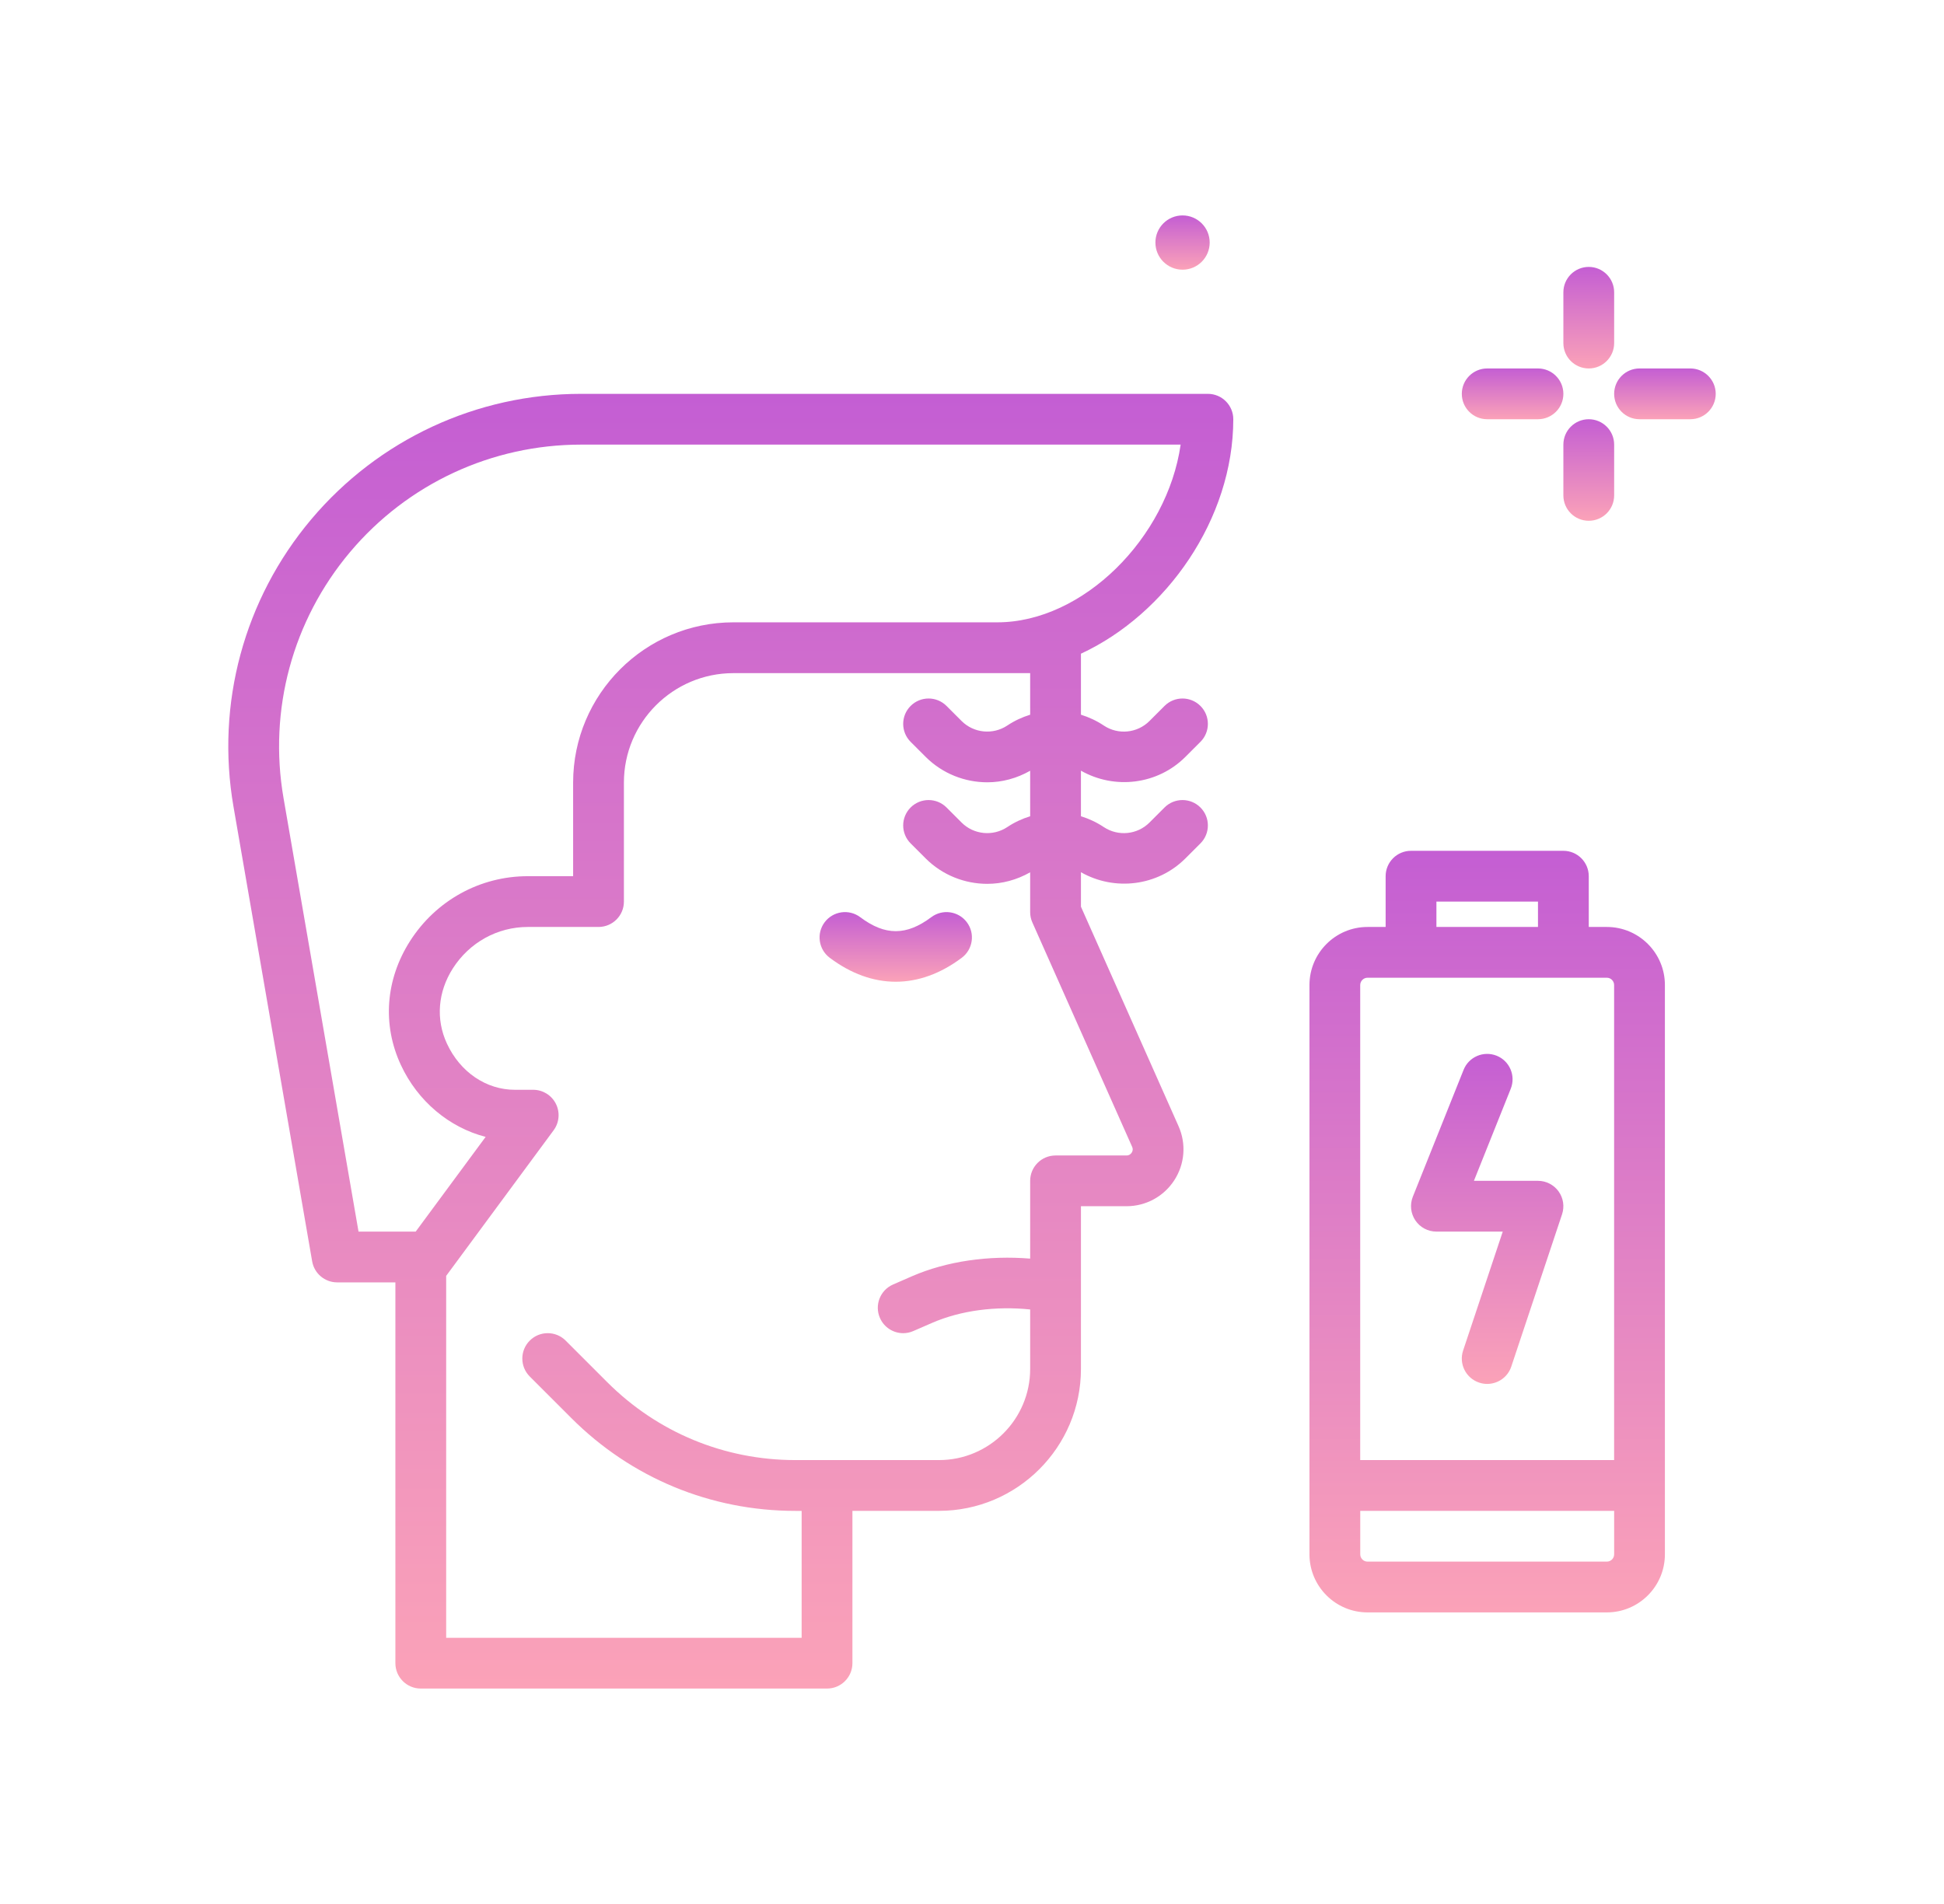
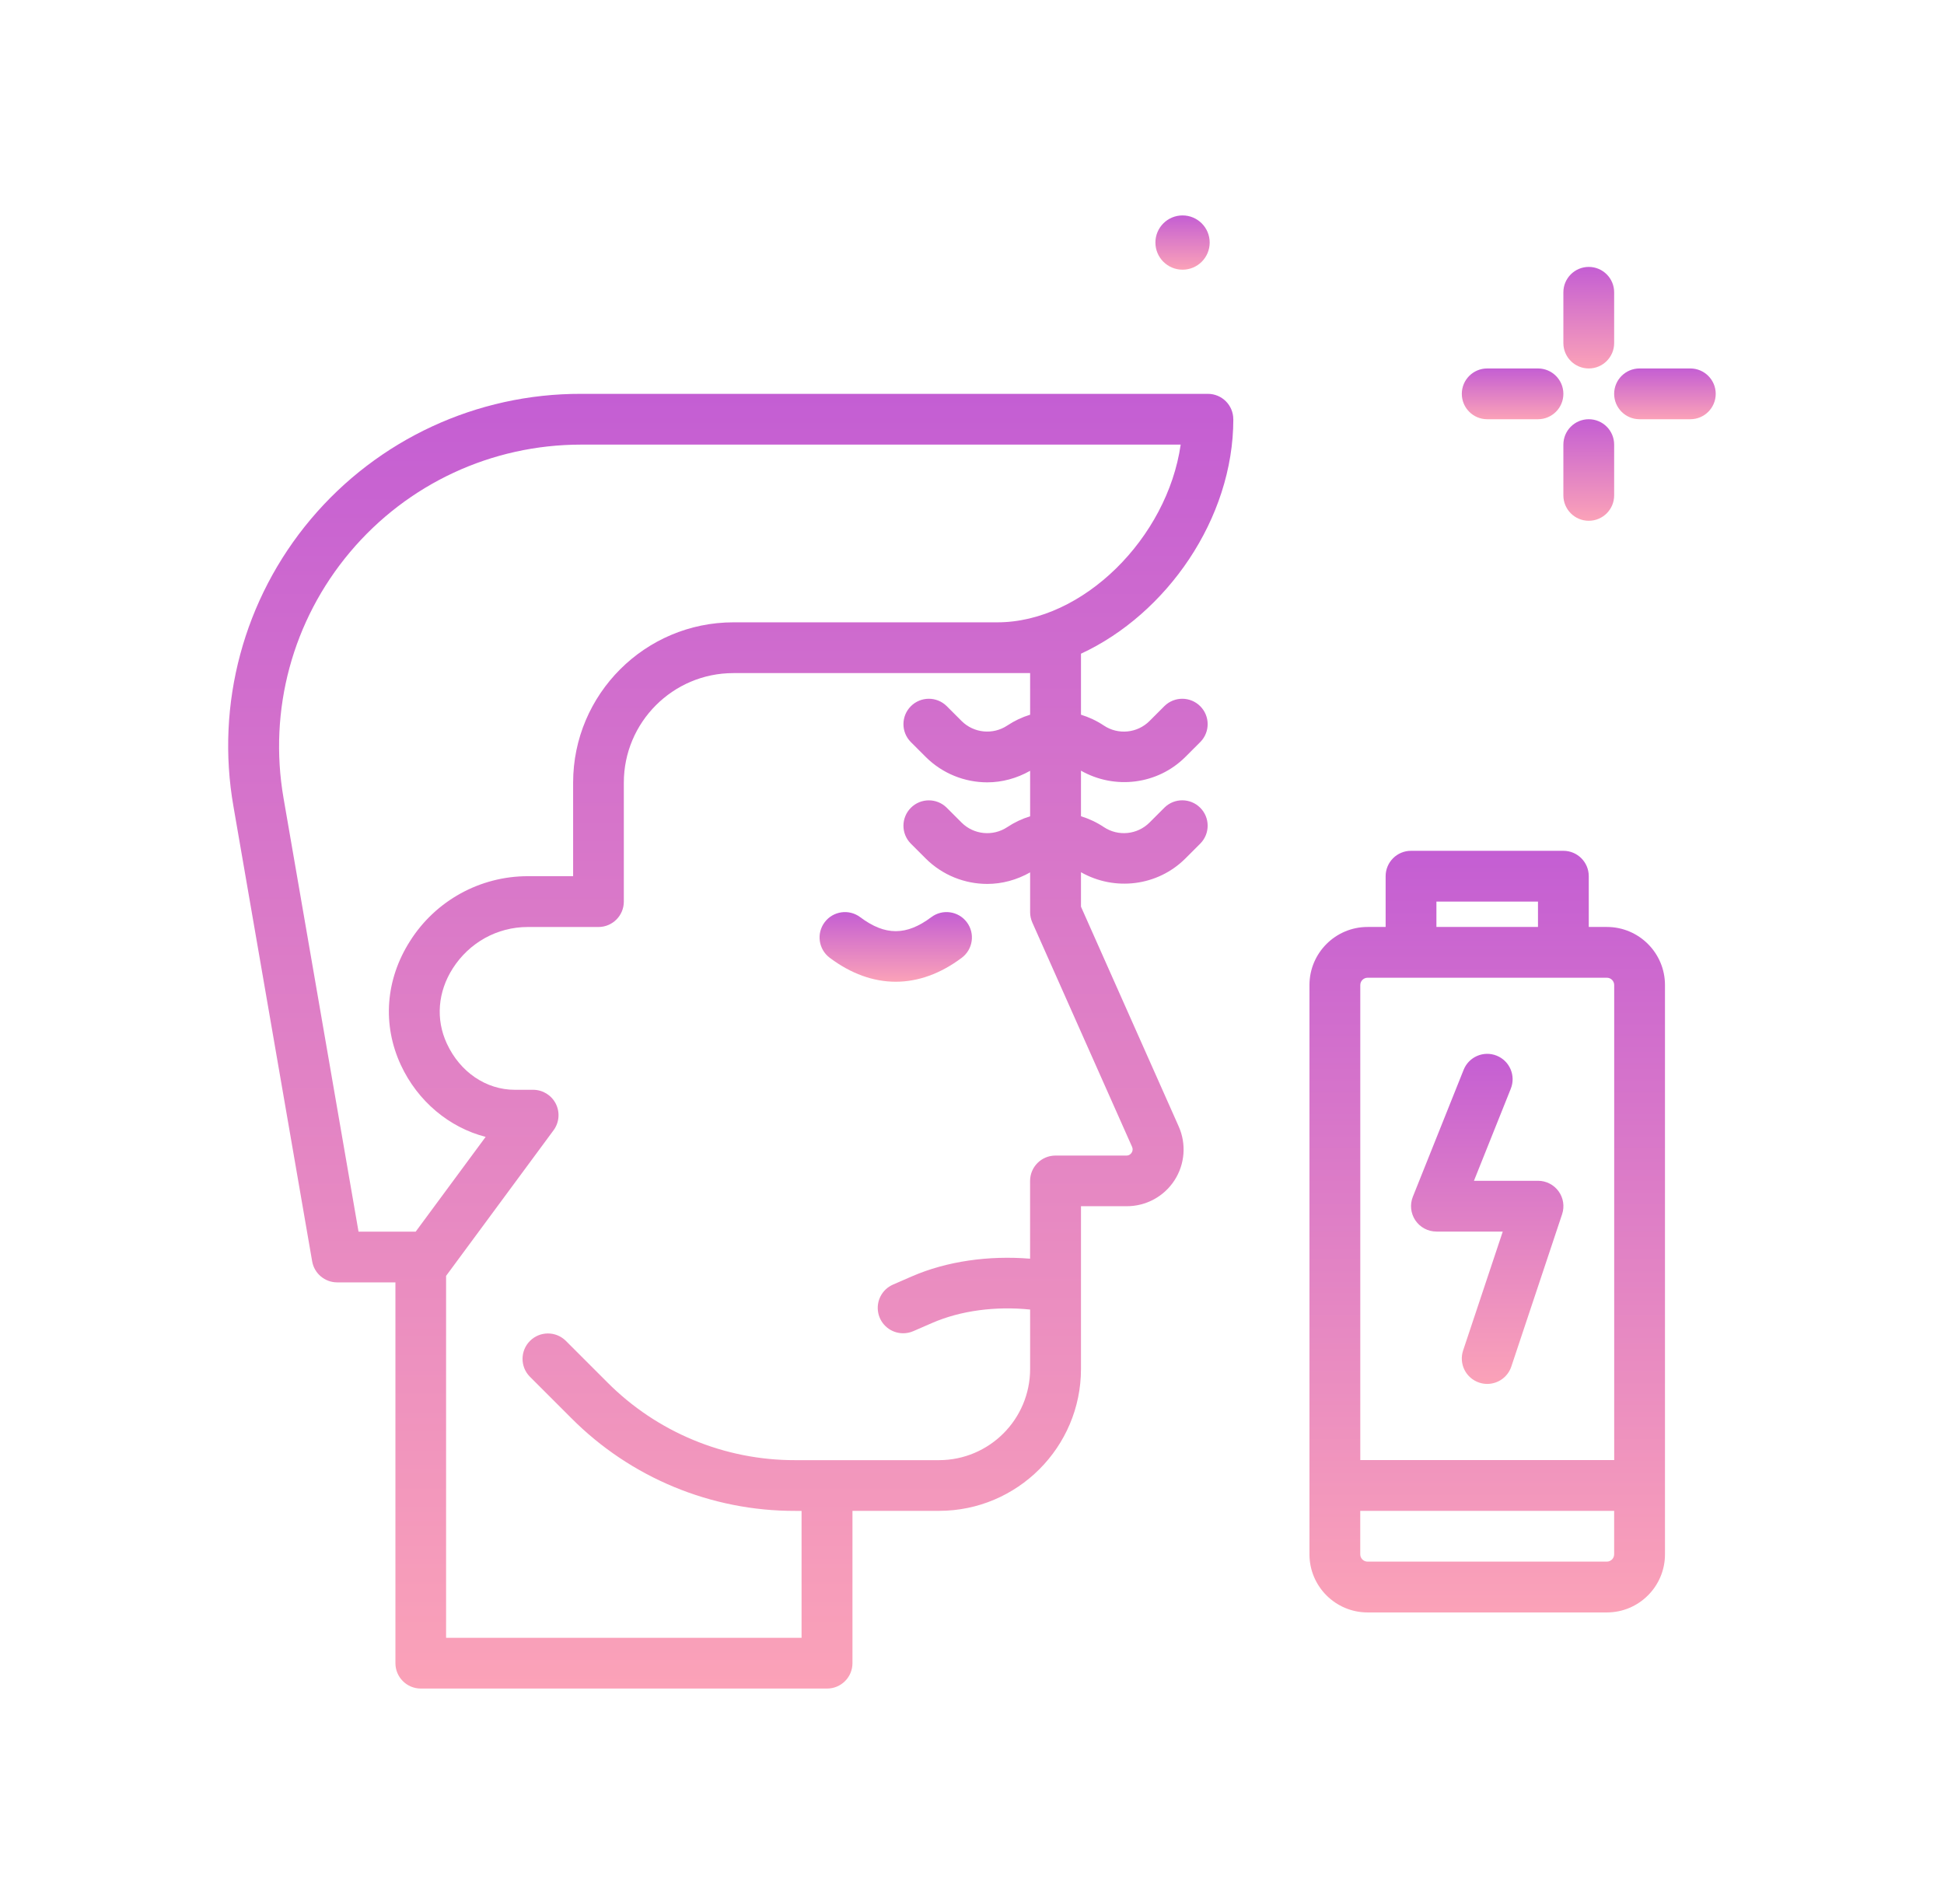
- <svg xmlns="http://www.w3.org/2000/svg" width="49" height="48" viewBox="0 0 49 48" fill="none">
-   <path d="M31.086 10.569C31.086 10.216 30.799 9.929 30.446 9.929H14.645C12.016 9.929 9.538 11.083 7.844 13.094C6.151 15.105 5.437 17.744 5.885 20.334L7.868 31.798C7.921 32.105 8.187 32.329 8.498 32.329H9.966V41.929C9.966 42.282 10.252 42.569 10.606 42.569H20.846C21.199 42.569 21.486 42.282 21.486 41.929V38.089H23.668C25.641 38.089 27.246 36.484 27.246 34.512V30.409H28.395C28.882 30.409 29.332 30.165 29.598 29.756C29.864 29.347 29.904 28.837 29.706 28.391L27.246 22.858V21.989C28.096 22.472 29.178 22.341 29.878 21.642L30.258 21.262C30.508 21.012 30.508 20.607 30.258 20.357C30.008 20.107 29.603 20.107 29.353 20.357L28.973 20.737C28.667 21.044 28.183 21.091 27.822 20.851C27.641 20.73 27.447 20.64 27.246 20.578V19.429C28.096 19.912 29.178 19.782 29.878 19.082L30.258 18.702C30.508 18.452 30.508 18.047 30.258 17.797C30.008 17.547 29.603 17.547 29.353 17.797L28.973 18.177C28.667 18.484 28.183 18.532 27.822 18.291C27.641 18.17 27.447 18.08 27.246 18.018V16.48C29.401 15.48 31.086 13.079 31.086 10.569ZM7.146 20.116C6.763 17.898 7.374 15.64 8.823 13.918C10.273 12.196 12.395 11.209 14.645 11.209H29.759C29.422 13.556 27.299 15.689 25.138 15.689H18.486C16.258 15.689 14.446 17.502 14.446 19.73V22.089H13.303C12.098 22.089 10.989 22.701 10.335 23.725C9.717 24.694 9.632 25.832 10.104 26.848C10.53 27.765 11.327 28.426 12.241 28.661L10.478 31.049H9.037L7.146 20.116ZM25.966 16.969V18.018C25.765 18.08 25.57 18.17 25.389 18.291C25.028 18.531 24.544 18.483 24.238 18.177L23.858 17.797C23.608 17.547 23.203 17.547 22.953 17.797C22.703 18.047 22.703 18.452 22.953 18.702L23.333 19.082C23.756 19.504 24.319 19.722 24.886 19.722C25.258 19.722 25.629 19.623 25.966 19.431V20.578C25.765 20.64 25.57 20.73 25.389 20.851C25.028 21.091 24.544 21.043 24.238 20.737L23.858 20.357C23.608 20.107 23.203 20.107 22.953 20.357C22.703 20.607 22.703 21.012 22.953 21.262L23.333 21.642C23.756 22.064 24.319 22.282 24.886 22.282C25.258 22.282 25.629 22.183 25.966 21.991V22.994C25.966 23.084 25.984 23.172 26.021 23.254L28.536 28.911C28.565 28.975 28.546 29.027 28.525 29.059C28.504 29.091 28.464 29.13 28.395 29.13H26.606C26.252 29.13 25.966 29.416 25.966 29.77V31.73C24.928 31.645 23.867 31.792 22.984 32.176L22.51 32.383C22.186 32.524 22.038 32.901 22.179 33.225C22.284 33.466 22.519 33.61 22.766 33.61C22.852 33.609 22.938 33.593 23.021 33.556L23.495 33.35C24.219 33.035 25.104 32.923 25.966 33.012V34.512C25.966 35.779 24.935 36.809 23.668 36.809H20.048C18.257 36.809 16.574 36.112 15.307 34.846L14.258 33.797C14.008 33.547 13.603 33.547 13.353 33.797C13.103 34.047 13.103 34.452 13.353 34.702L14.402 35.751C15.91 37.259 17.915 38.09 20.048 38.09H20.206V41.289H11.246V32.165L13.955 28.494C14.098 28.3 14.12 28.041 14.011 27.826C13.902 27.61 13.681 27.474 13.44 27.474H12.978C12.255 27.474 11.598 27.028 11.265 26.309C10.981 25.698 11.036 25.007 11.414 24.414C11.832 23.76 12.538 23.369 13.303 23.369H15.086C15.439 23.369 15.726 23.083 15.726 22.73V19.73C15.726 18.208 16.964 16.97 18.486 16.97H25.966V16.969Z" fill="url(#paint0_linear)" />
-   <path d="M40.046 9.289C40.399 9.289 40.686 9.003 40.686 8.649V7.369C40.686 7.016 40.399 6.729 40.046 6.729C39.692 6.729 39.406 7.016 39.406 7.369V8.649C39.406 9.003 39.692 9.289 40.046 9.289Z" fill="url(#paint1_linear)" />
-   <path d="M40.046 10.569C39.692 10.569 39.406 10.856 39.406 11.209V12.489C39.406 12.843 39.692 13.129 40.046 13.129C40.399 13.129 40.686 12.843 40.686 12.489V11.209C40.686 10.856 40.399 10.569 40.046 10.569Z" fill="url(#paint2_linear)" />
-   <path d="M37.486 10.569H38.766C39.119 10.569 39.406 10.283 39.406 9.929C39.406 9.576 39.119 9.289 38.766 9.289H37.486C37.132 9.289 36.846 9.576 36.846 9.929C36.846 10.283 37.132 10.569 37.486 10.569Z" fill="url(#paint3_linear)" />
-   <path d="M29.807 6.799C30.185 6.799 30.491 6.493 30.491 6.115C30.491 5.737 30.185 5.431 29.807 5.431C29.429 5.431 29.123 5.737 29.123 6.115C29.123 6.493 29.429 6.799 29.807 6.799Z" fill="url(#paint4_linear)" />
-   <path d="M42.606 9.289H41.326C40.972 9.289 40.686 9.576 40.686 9.929C40.686 10.283 40.972 10.569 41.326 10.569H42.606C42.959 10.569 43.246 10.283 43.246 9.929C43.246 9.576 42.959 9.289 42.606 9.289Z" fill="url(#paint5_linear)" />
-   <path d="M22.578 24.75C23.142 24.75 23.706 24.548 24.242 24.146C24.525 23.934 24.582 23.532 24.37 23.25C24.158 22.968 23.758 22.91 23.474 23.122C22.846 23.593 22.31 23.593 21.682 23.122C21.4 22.91 20.998 22.968 20.786 23.25C20.574 23.533 20.631 23.934 20.914 24.146C21.451 24.549 22.014 24.75 22.578 24.75Z" fill="url(#paint6_linear)" />
-   <path d="M40.502 23.369H40.046V22.089C40.046 21.736 39.759 21.449 39.406 21.449H35.566C35.212 21.449 34.926 21.736 34.926 22.089V23.369H34.469C33.662 23.369 33.006 24.026 33.006 24.833V39.185C33.006 39.992 33.662 40.649 34.469 40.649H40.502C41.309 40.649 41.965 39.992 41.965 39.185V24.833C41.966 24.026 41.309 23.369 40.502 23.369ZM36.206 22.729H38.766V23.369H36.206V22.729ZM34.469 24.649H40.502C40.603 24.649 40.685 24.732 40.685 24.833V36.809H34.285V24.833C34.286 24.732 34.368 24.649 34.469 24.649ZM40.502 39.369H34.469C34.368 39.369 34.286 39.286 34.286 39.185V38.089H40.686V39.185C40.686 39.287 40.603 39.369 40.502 39.369Z" fill="url(#paint7_linear)" />
-   <path d="M36.206 31.049H37.878L36.879 34.047C36.767 34.382 36.948 34.744 37.283 34.856C37.35 34.879 37.419 34.889 37.486 34.889C37.754 34.889 38.004 34.72 38.093 34.452L39.373 30.612C39.438 30.416 39.405 30.202 39.285 30.035C39.164 29.868 38.971 29.769 38.766 29.769H37.151L38.08 27.447C38.211 27.118 38.051 26.746 37.724 26.615C37.394 26.484 37.022 26.643 36.891 26.971L35.611 30.171C35.533 30.368 35.557 30.592 35.676 30.768C35.795 30.944 35.993 31.049 36.206 31.049Z" fill="url(#paint8_linear)" />
+ <svg xmlns="http://www.w3.org/2000/svg" xmlns:xlink="http://www.w3.org/1999/xlink" width="49" height="48" fill="none">
+   <path d="M31.086 10.569a.64.64 0 0 0-.64-.64H14.645a8.87 8.87 0 0 0-8.76 10.405l1.983 11.464a.64.64 0 0 0 .631.531h1.468v9.6a.64.64 0 0 0 .64.64h10.24a.64.64 0 0 0 .64-.64v-3.84h2.183c1.972 0 3.577-1.605 3.577-3.577v-4.103h1.149a1.43 1.43 0 0 0 1.311-2.018l-2.46-5.533v-.869c.85.483 1.932.353 2.632-.347l.38-.38a.64.64 0 0 0-.905-.905l-.38.38c-.306.307-.79.355-1.151.114-.181-.121-.375-.211-.576-.273v-1.149c.85.483 1.932.353 2.632-.347l.38-.38a.64.64 0 0 0-.905-.905l-.38.38c-.306.307-.79.355-1.151.114-.181-.121-.375-.211-.576-.273V16.48c2.156-.999 3.84-3.4 3.84-5.91zM7.146 20.116c-.383-2.218.228-4.476 1.677-6.198s3.571-2.709 5.821-2.709H29.76c-.337 2.347-2.461 4.48-4.621 4.48h-6.652c-2.228 0-4.041 1.813-4.041 4.041v2.359h-1.143a3.51 3.51 0 0 0-2.968 1.636c-.618.969-.703 2.107-.232 3.123.426.918 1.223 1.578 2.138 1.813l-1.763 2.389H9.037L7.146 20.116zm18.819-3.147v1.049a2.2 2.2 0 0 0-.576.273c-.361.24-.845.192-1.151-.114l-.38-.38a.64.64 0 0 0-.905.905l.38.38c.423.422.986.641 1.552.641.372 0 .743-.1 1.08-.291v1.147a2.2 2.2 0 0 0-.576.273c-.361.24-.845.192-1.151-.114l-.38-.38a.64.64 0 0 0-.905.905l.38.38c.423.422.986.641 1.552.641.372 0 .743-.1 1.08-.291v1.003c0 .09.019.178.055.26l2.515 5.657a.15.15 0 0 1-.012.148c-.021.032-.061.071-.13.071h-1.789a.64.64 0 0 0-.64.64v1.96c-1.038-.085-2.099.062-2.982.447l-.473.206a.64.64 0 0 0 .256 1.227c.085 0 .172-.017.255-.053l.474-.206c.724-.316 1.609-.427 2.471-.339v1.5a2.3 2.3 0 0 1-2.298 2.297h-3.621a6.66 6.66 0 0 1-4.74-1.964l-1.049-1.049a.64.64 0 0 0-.905.905l1.049 1.049a7.93 7.93 0 0 0 5.645 2.338h.158v3.2h-8.96v-9.125l2.709-3.671a.64.64 0 0 0-.515-1.02h-.462c-.723 0-1.38-.446-1.713-1.165-.284-.611-.229-1.302.149-1.895.418-.654 1.124-1.044 1.889-1.044h1.783a.64.64 0 0 0 .64-.64V19.73c0-1.522 1.238-2.761 2.761-2.761h7.479z" fill="url(#A)" />
+   <path d="M40.046 9.289a.64.64 0 0 0 .64-.64v-1.28a.64.64 0 1 0-1.28 0v1.28a.64.64 0 0 0 .64.64z" fill="url(#B)" />
+   <path d="M40.046 10.569a.64.64 0 0 0-.64.64v1.28a.64.64 0 1 0 1.28 0v-1.28a.64.64 0 0 0-.64-.64z" fill="url(#C)" />
+   <path d="M37.486 10.569h1.28a.64.64 0 1 0 0-1.28h-1.28a.64.64 0 1 0 0 1.28z" fill="url(#D)" />
+   <path d="M29.807 6.799c.378 0 .684-.306.684-.684s-.306-.684-.684-.684-.684.306-.684.684.306.684.684.684z" fill="url(#E)" />
+   <path d="M42.606 9.289h-1.28a.64.64 0 1 0 0 1.28h1.28a.64.64 0 1 0 0-1.28z" fill="url(#F)" />
+   <path d="M22.578 24.75c.564 0 1.128-.202 1.664-.604a.64.64 0 0 0-.768-1.024c-.628.471-1.164.471-1.792 0a.64.64 0 0 0-.768 1.024c.537.403 1.1.604 1.664.604z" fill="url(#G)" />
+   <path d="M40.502 23.369h-.456v-1.28a.64.64 0 0 0-.64-.64h-3.84a.64.64 0 0 0-.64.64v1.28h-.456c-.807 0-1.464.657-1.464 1.464v14.353c0 .807.657 1.464 1.464 1.464h6.033c.807 0 1.464-.657 1.464-1.464V24.833c0-.807-.656-1.464-1.464-1.464zm-4.296-.64h2.56v.64h-2.56v-.64zm-1.736 1.92h6.033c.101 0 .184.083.184.184v11.976h-6.4V24.833c0-.101.083-.184.184-.184zm6.033 14.72H34.47c-.101 0-.184-.083-.184-.184v-1.096h6.4v1.096c0 .101-.083.184-.184.184z" fill="url(#H)" />
+   <path d="M36.206 31.049h1.672l-.999 2.997a.64.64 0 0 0 .405.81c.067.023.136.033.203.033a.64.64 0 0 0 .607-.438l1.28-3.84a.64.64 0 0 0-.607-.843h-1.615l.929-2.322a.64.64 0 1 0-1.189-.476l-1.28 3.2a.64.64 0 0 0 .594.878z" fill="url(#I)" />
  <defs>
-     <linearGradient id="paint0_linear" x1="18.42" y1="9.929" x2="18.42" y2="42.569" gradientUnits="userSpaceOnUse">
-       <stop stop-color="#C45ED3" />
-       <stop offset="1" stop-color="#FBA2B8" />
+     <linearGradient id="A" x1="18.42" y1="9.929" x2="18.42" y2="42.569" xlink:href="#J">
+       <stop stop-color="#c45ed3" />
+       <stop offset="1" stop-color="#fba2b8" />
    </linearGradient>
-     <linearGradient id="paint1_linear" x1="40.046" y1="6.729" x2="40.046" y2="9.289" gradientUnits="userSpaceOnUse">
-       <stop stop-color="#C45ED3" />
-       <stop offset="1" stop-color="#FBA2B8" />
+     <linearGradient id="B" x1="40.046" y1="6.729" x2="40.046" y2="9.289" xlink:href="#J">
+       <stop stop-color="#c45ed3" />
+       <stop offset="1" stop-color="#fba2b8" />
    </linearGradient>
-     <linearGradient id="paint2_linear" x1="40.046" y1="10.569" x2="40.046" y2="13.129" gradientUnits="userSpaceOnUse">
-       <stop stop-color="#C45ED3" />
-       <stop offset="1" stop-color="#FBA2B8" />
+     <linearGradient id="C" x1="40.046" y1="10.569" x2="40.046" y2="13.129" xlink:href="#J">
+       <stop stop-color="#c45ed3" />
+       <stop offset="1" stop-color="#fba2b8" />
    </linearGradient>
-     <linearGradient id="paint3_linear" x1="38.126" y1="9.289" x2="38.126" y2="10.569" gradientUnits="userSpaceOnUse">
-       <stop stop-color="#C45ED3" />
-       <stop offset="1" stop-color="#FBA2B8" />
+     <linearGradient id="D" x1="38.126" y1="9.289" x2="38.126" y2="10.569" xlink:href="#J">
+       <stop stop-color="#c45ed3" />
+       <stop offset="1" stop-color="#fba2b8" />
    </linearGradient>
-     <linearGradient id="paint4_linear" x1="29.807" y1="5.431" x2="29.807" y2="6.799" gradientUnits="userSpaceOnUse">
-       <stop stop-color="#C45ED3" />
-       <stop offset="1" stop-color="#FBA2B8" />
+     <linearGradient id="E" x1="29.807" y1="5.431" x2="29.807" y2="6.799" xlink:href="#J">
+       <stop stop-color="#c45ed3" />
+       <stop offset="1" stop-color="#fba2b8" />
    </linearGradient>
-     <linearGradient id="paint5_linear" x1="41.966" y1="9.289" x2="41.966" y2="10.569" gradientUnits="userSpaceOnUse">
-       <stop stop-color="#C45ED3" />
-       <stop offset="1" stop-color="#FBA2B8" />
+     <linearGradient id="F" x1="41.966" y1="9.289" x2="41.966" y2="10.569" xlink:href="#J">
+       <stop stop-color="#c45ed3" />
+       <stop offset="1" stop-color="#fba2b8" />
    </linearGradient>
-     <linearGradient id="paint6_linear" x1="22.578" y1="22.994" x2="22.578" y2="24.75" gradientUnits="userSpaceOnUse">
-       <stop stop-color="#C45ED3" />
-       <stop offset="1" stop-color="#FBA2B8" />
+     <linearGradient id="G" x1="22.578" y1="22.994" x2="22.578" y2="24.75" xlink:href="#J">
+       <stop stop-color="#c45ed3" />
+       <stop offset="1" stop-color="#fba2b8" />
    </linearGradient>
-     <linearGradient id="paint7_linear" x1="37.486" y1="21.449" x2="37.486" y2="40.649" gradientUnits="userSpaceOnUse">
-       <stop stop-color="#C45ED3" />
-       <stop offset="1" stop-color="#FBA2B8" />
+     <linearGradient id="H" x1="37.486" y1="21.449" x2="37.486" y2="40.649" xlink:href="#J">
+       <stop stop-color="#c45ed3" />
+       <stop offset="1" stop-color="#fba2b8" />
    </linearGradient>
-     <linearGradient id="paint8_linear" x1="37.486" y1="26.569" x2="37.486" y2="34.889" gradientUnits="userSpaceOnUse">
-       <stop stop-color="#C45ED3" />
-       <stop offset="1" stop-color="#FBA2B8" />
+     <linearGradient id="I" x1="37.486" y1="26.569" x2="37.486" y2="34.889" xlink:href="#J">
+       <stop stop-color="#c45ed3" />
+       <stop offset="1" stop-color="#fba2b8" />
    </linearGradient>
+     <linearGradient id="J" gradientUnits="userSpaceOnUse" />
  </defs>
</svg>
